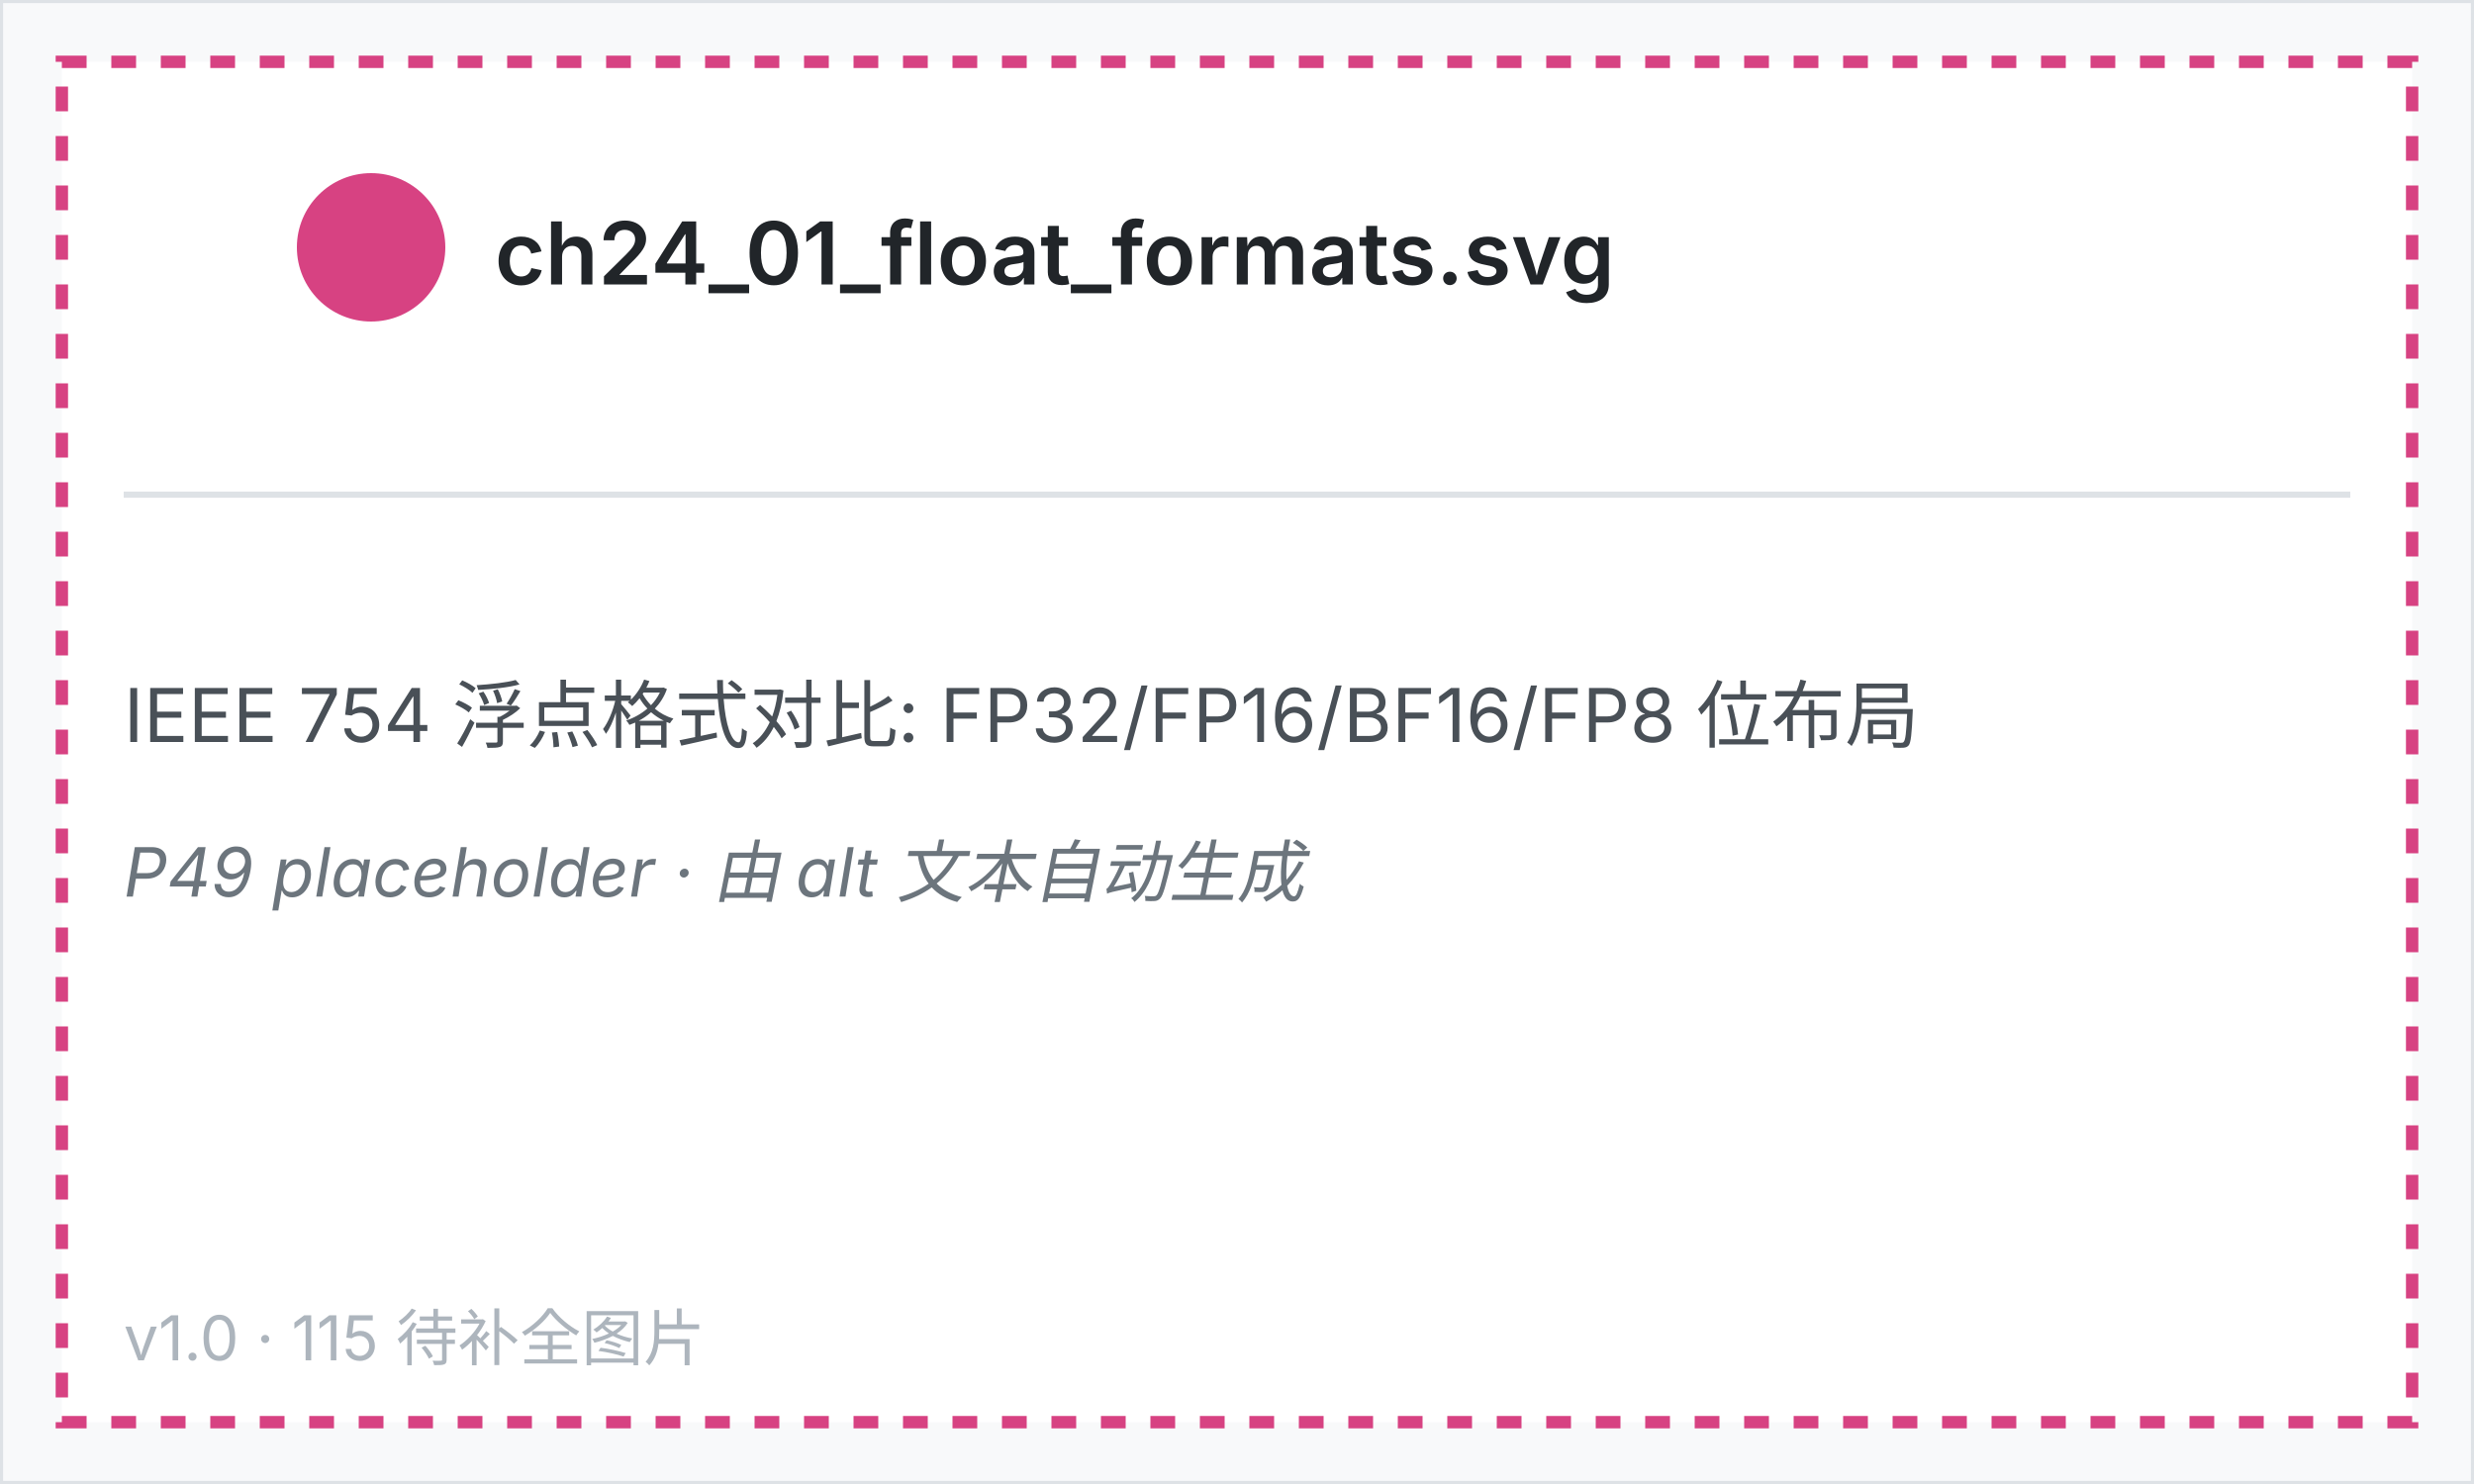
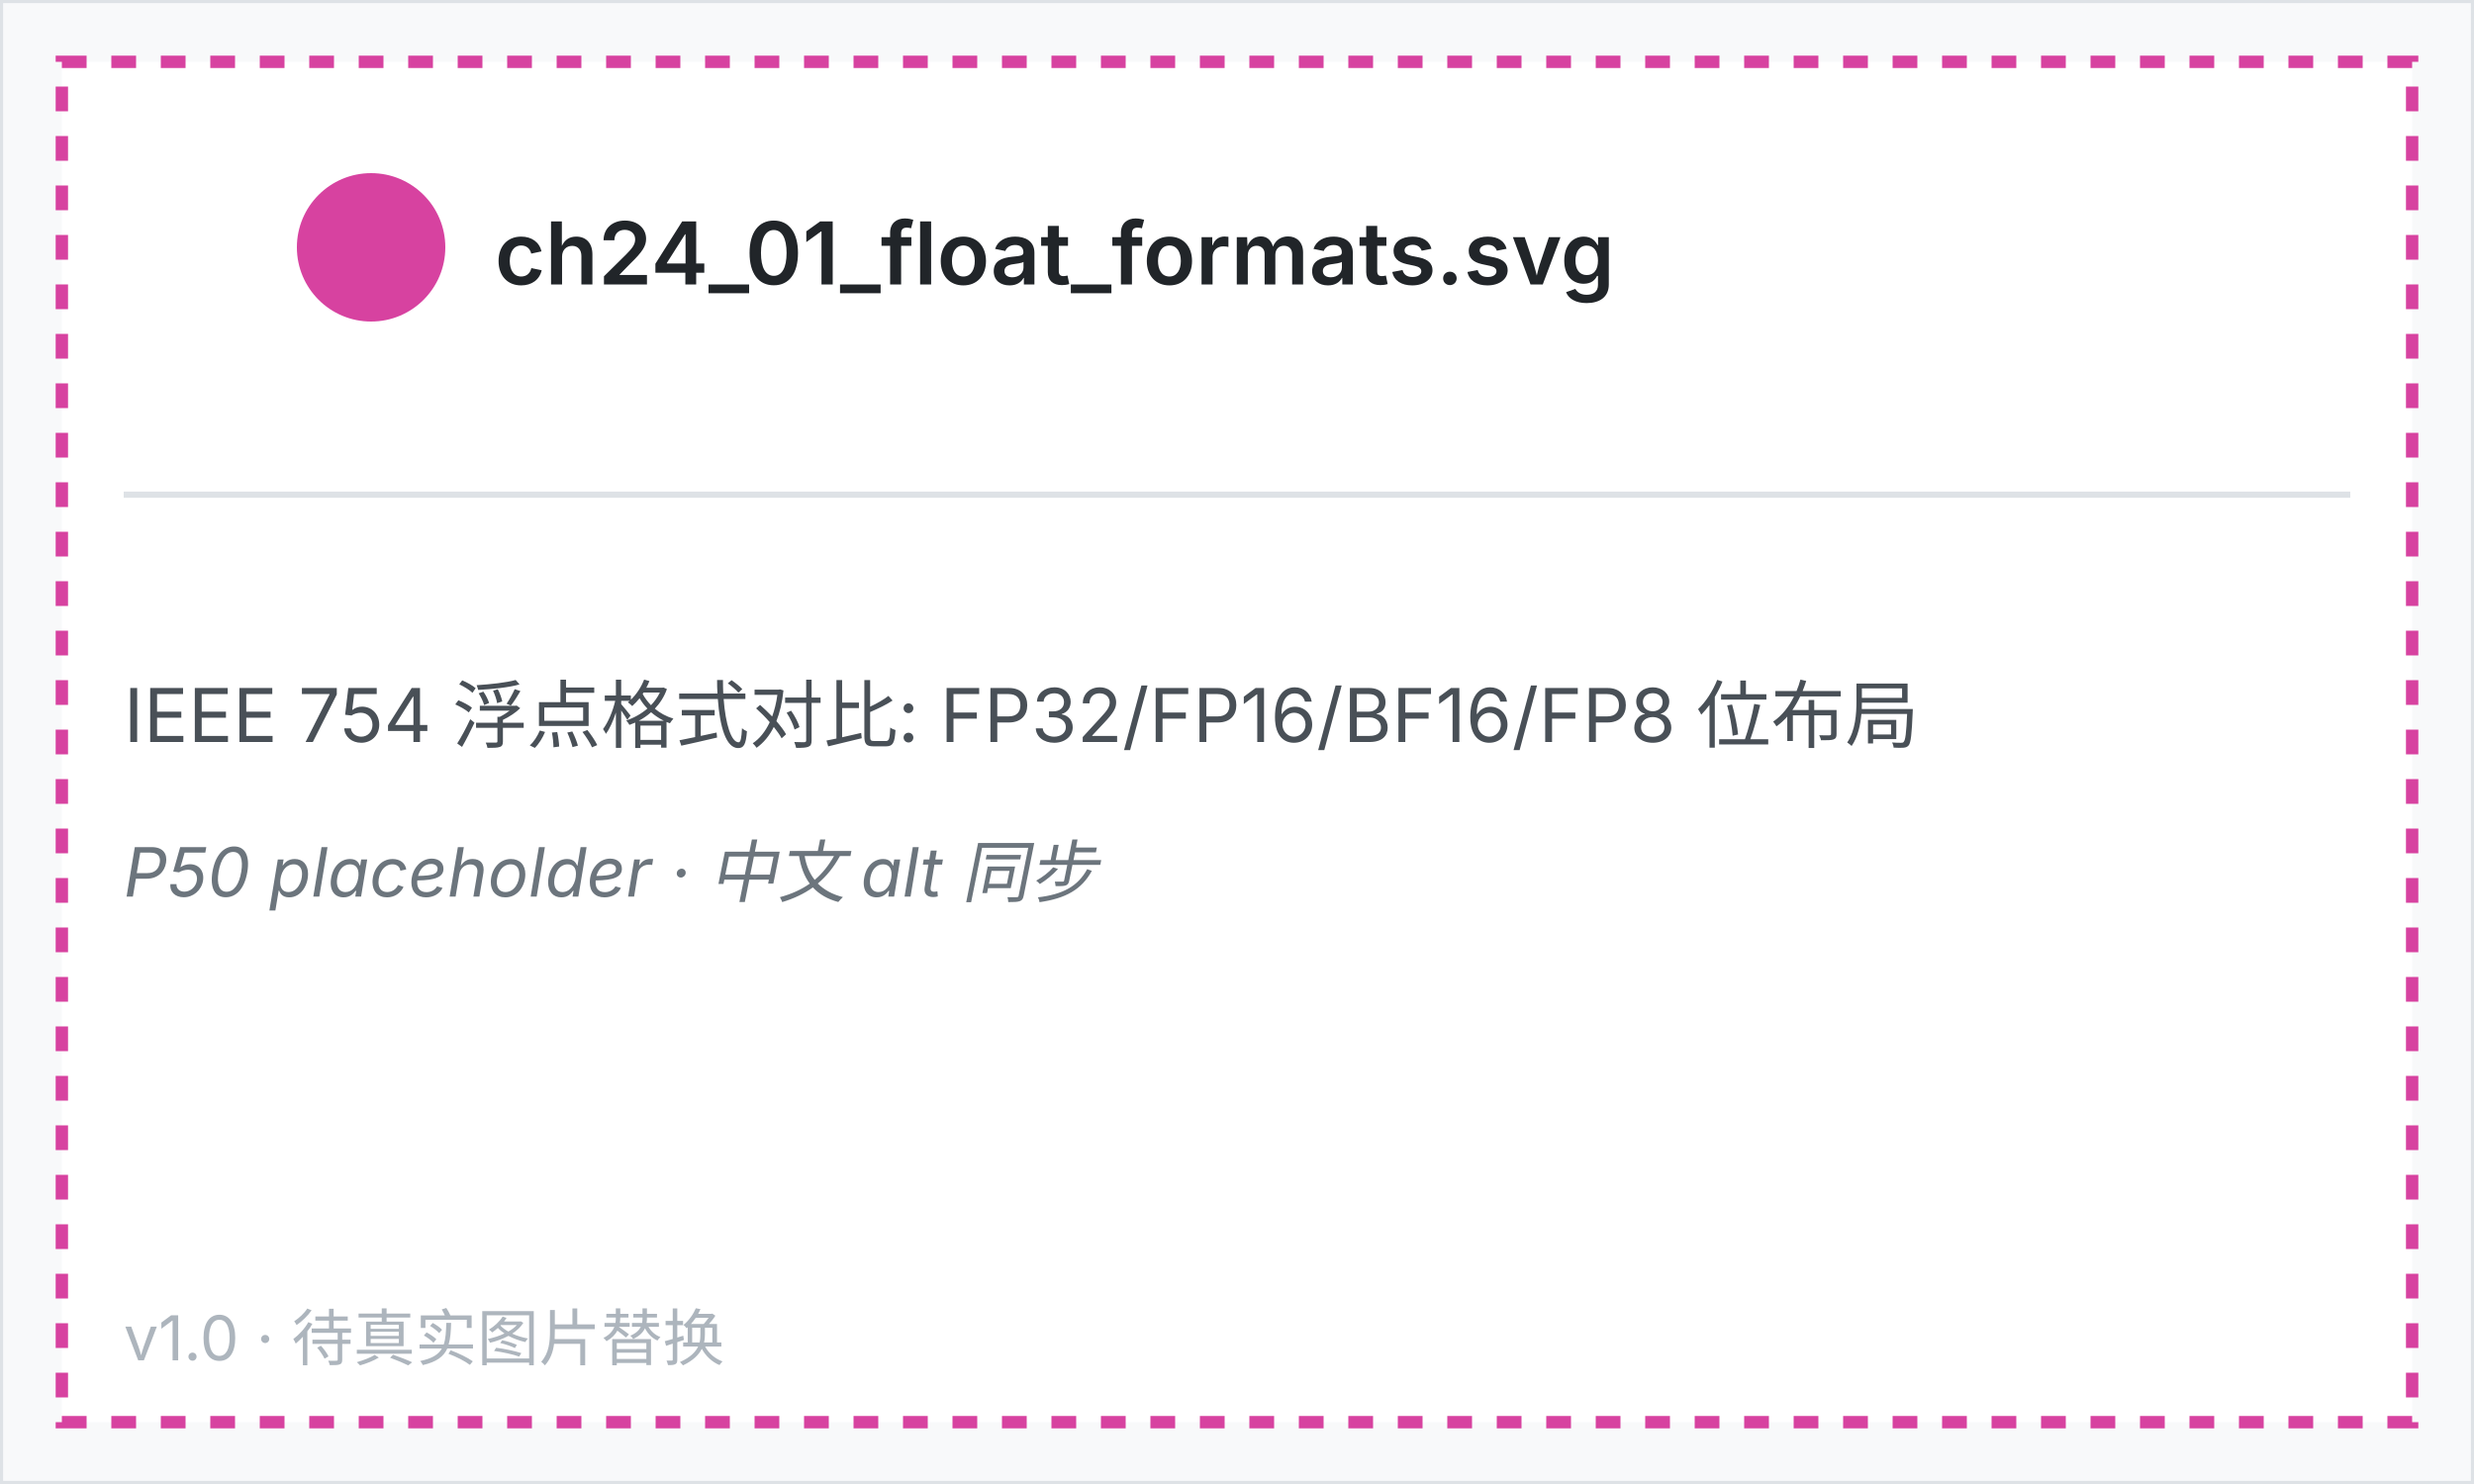
<svg xmlns="http://www.w3.org/2000/svg" viewBox="0 0 400 240" width="400" height="240" font-family="system-ui, -apple-system, sans-serif">
  <rect x="0" y="0" width="400" height="240" fill="#f8f9fa" stroke="#dee2e6" />
-   <rect x="10" y="10" width="380" height="220" fill="white" stroke="hsl(334, 65%, 55%)" stroke-width="2" stroke-dasharray="4 4" />
-   <circle cx="60" cy="40" r="12" fill="hsl(334, 65%, 55%)" />
+   <rect x="10" y="10" width="380" height="220" fill="white" stroke="hsl(322, 65%, 55%)" stroke-width="2" stroke-dasharray="4 4" />
+   <circle cx="60" cy="40" r="12" fill="hsl(322, 65%, 55%)" />
  <text x="80" y="46" font-size="14" font-weight="600" fill="#212529">ch24_01_float_formats.svg</text>
  <line x1="20" y1="80" x2="380" y2="80" stroke="#dee2e6" />
  <text x="20" y="120" font-size="12" fill="#495057">IEEE 754 浮点格式对比: FP32/FP16/BF16/FP8 位布局</text>
-   <text x="20" y="145" font-size="11" fill="#6c757d" font-style="italic">P49 placeholder · 由 alt 文本自动生成</text>
-   <text x="20" y="220" font-size="10" fill="#adb5bd">v1.0 · 115 待补全图片</text>
+   <text x="20" y="145" font-size="11" fill="#6c757d" font-style="italic">P50 placeholder · 中文 alt 同步</text>
+   <text x="20" y="220" font-size="10" fill="#adb5bd">v1.0 · 待真实图片替换</text>
</svg>
